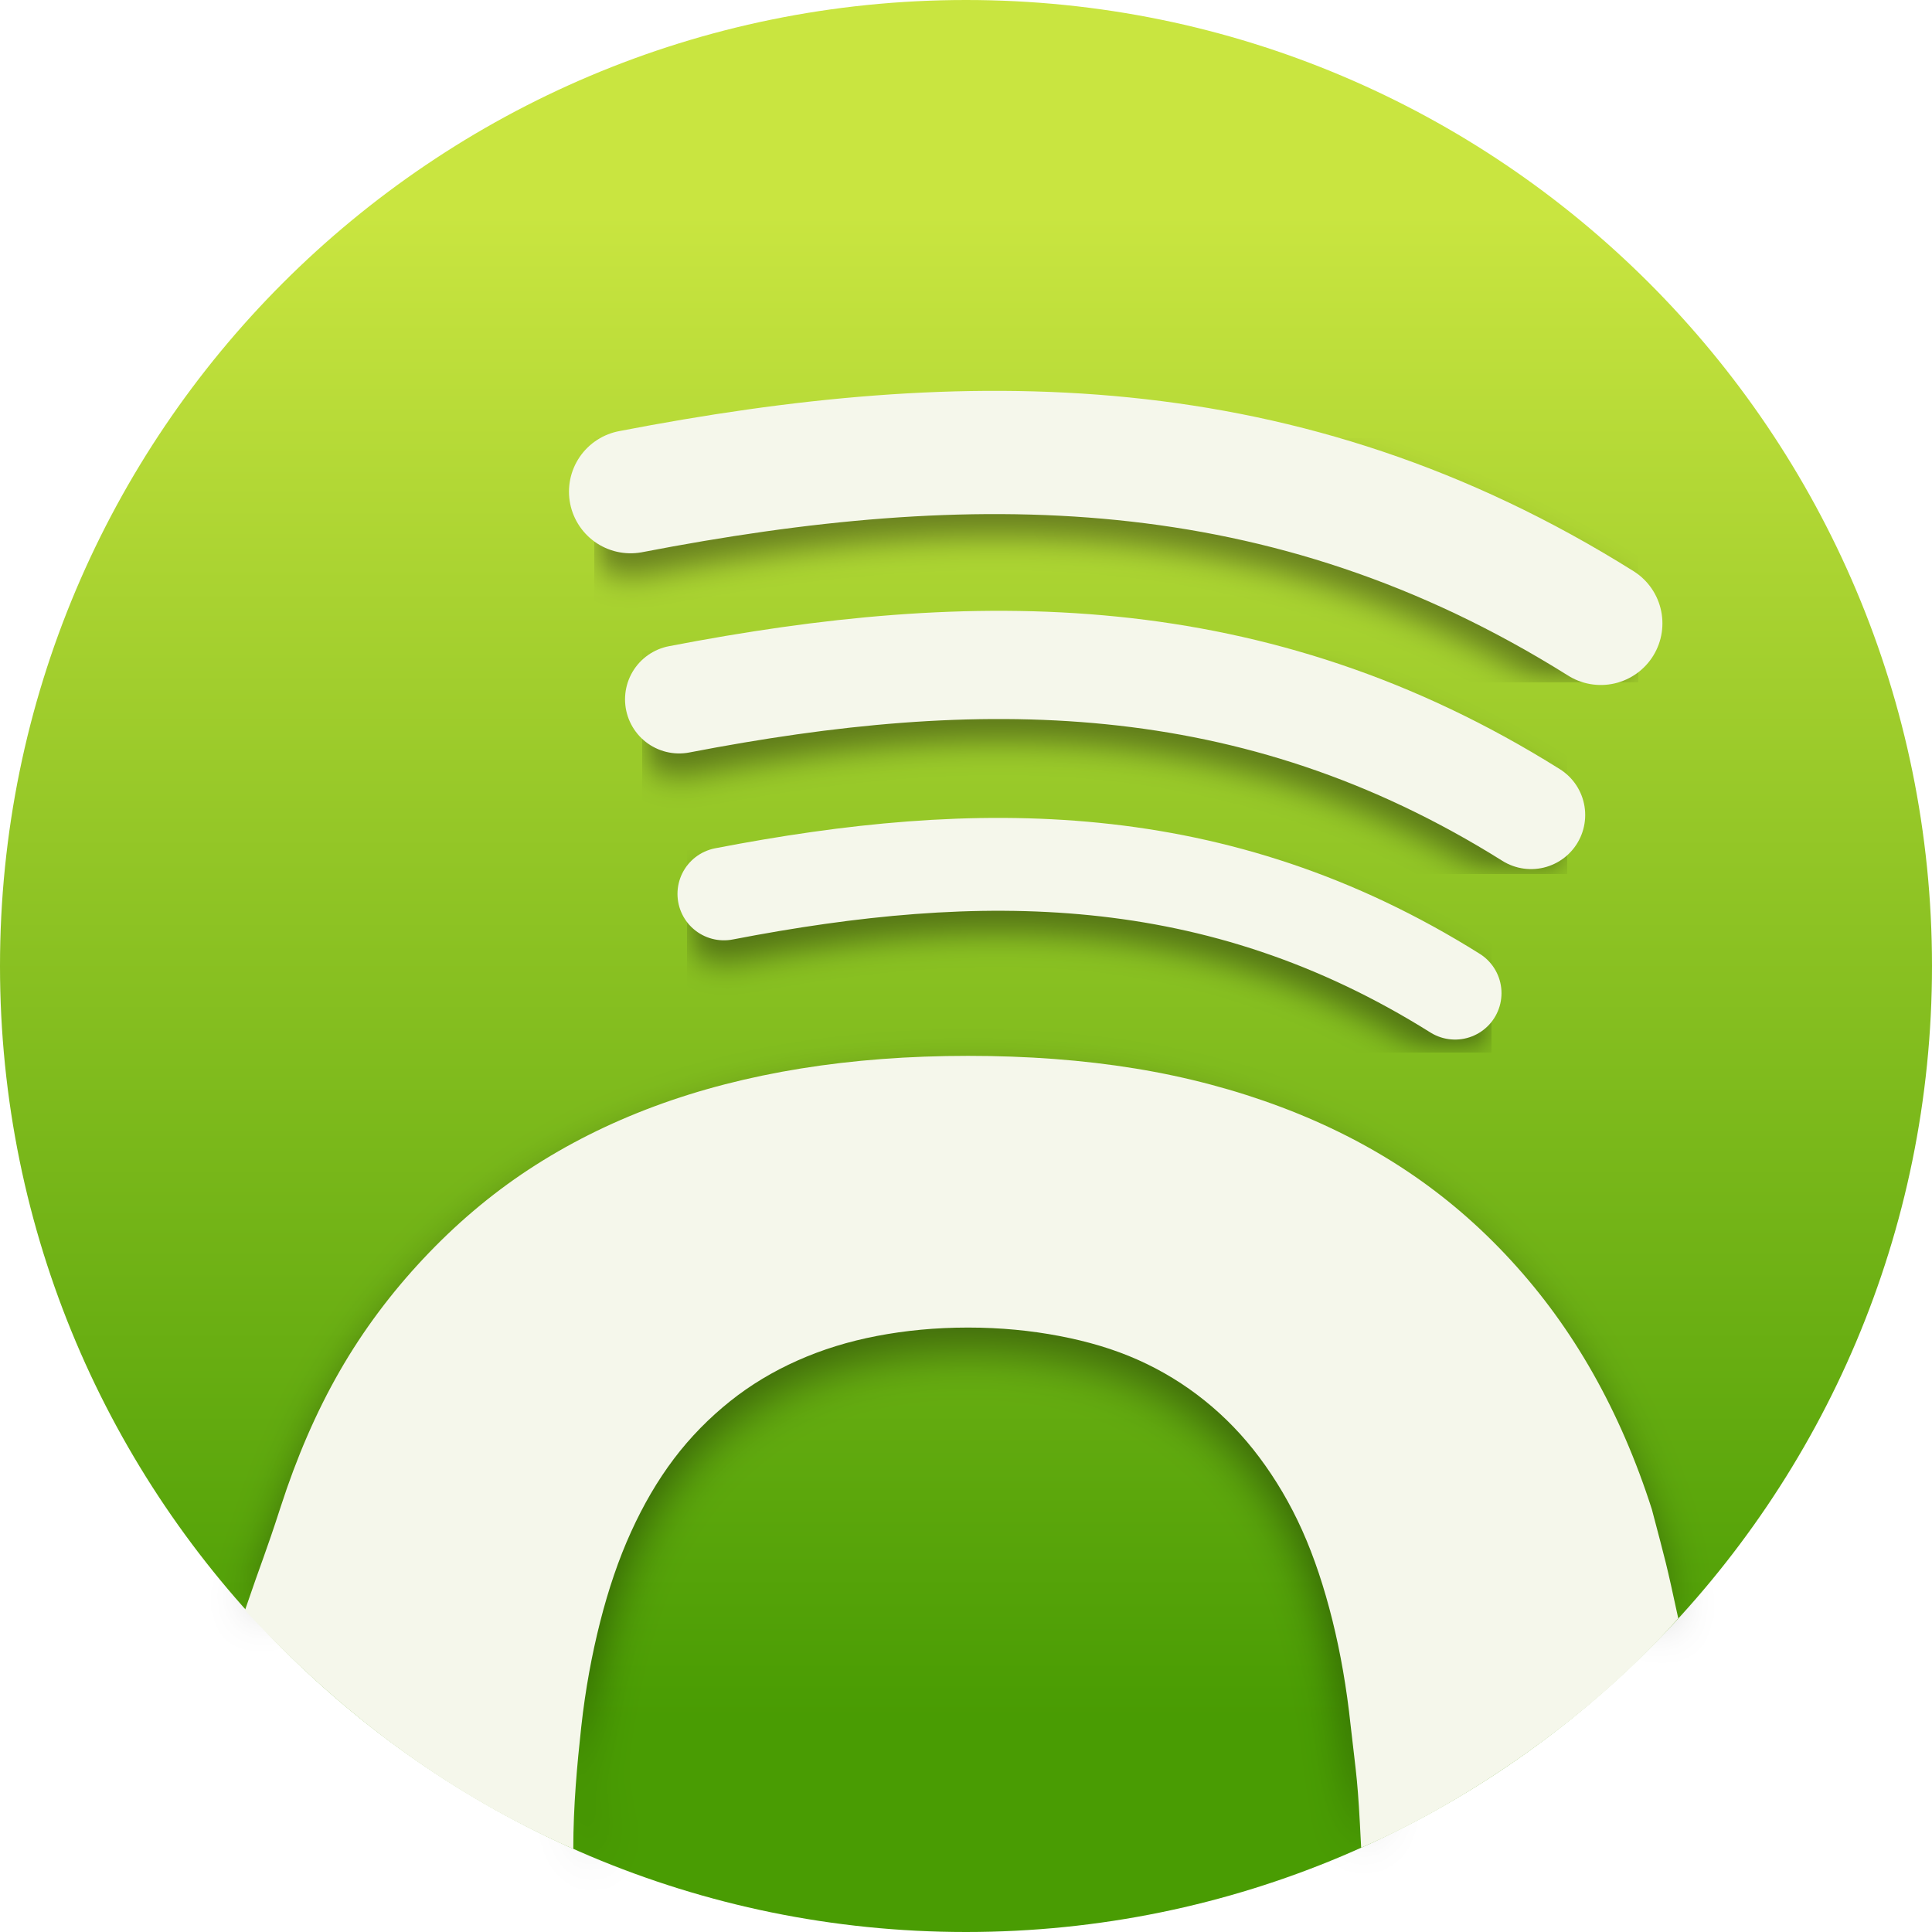
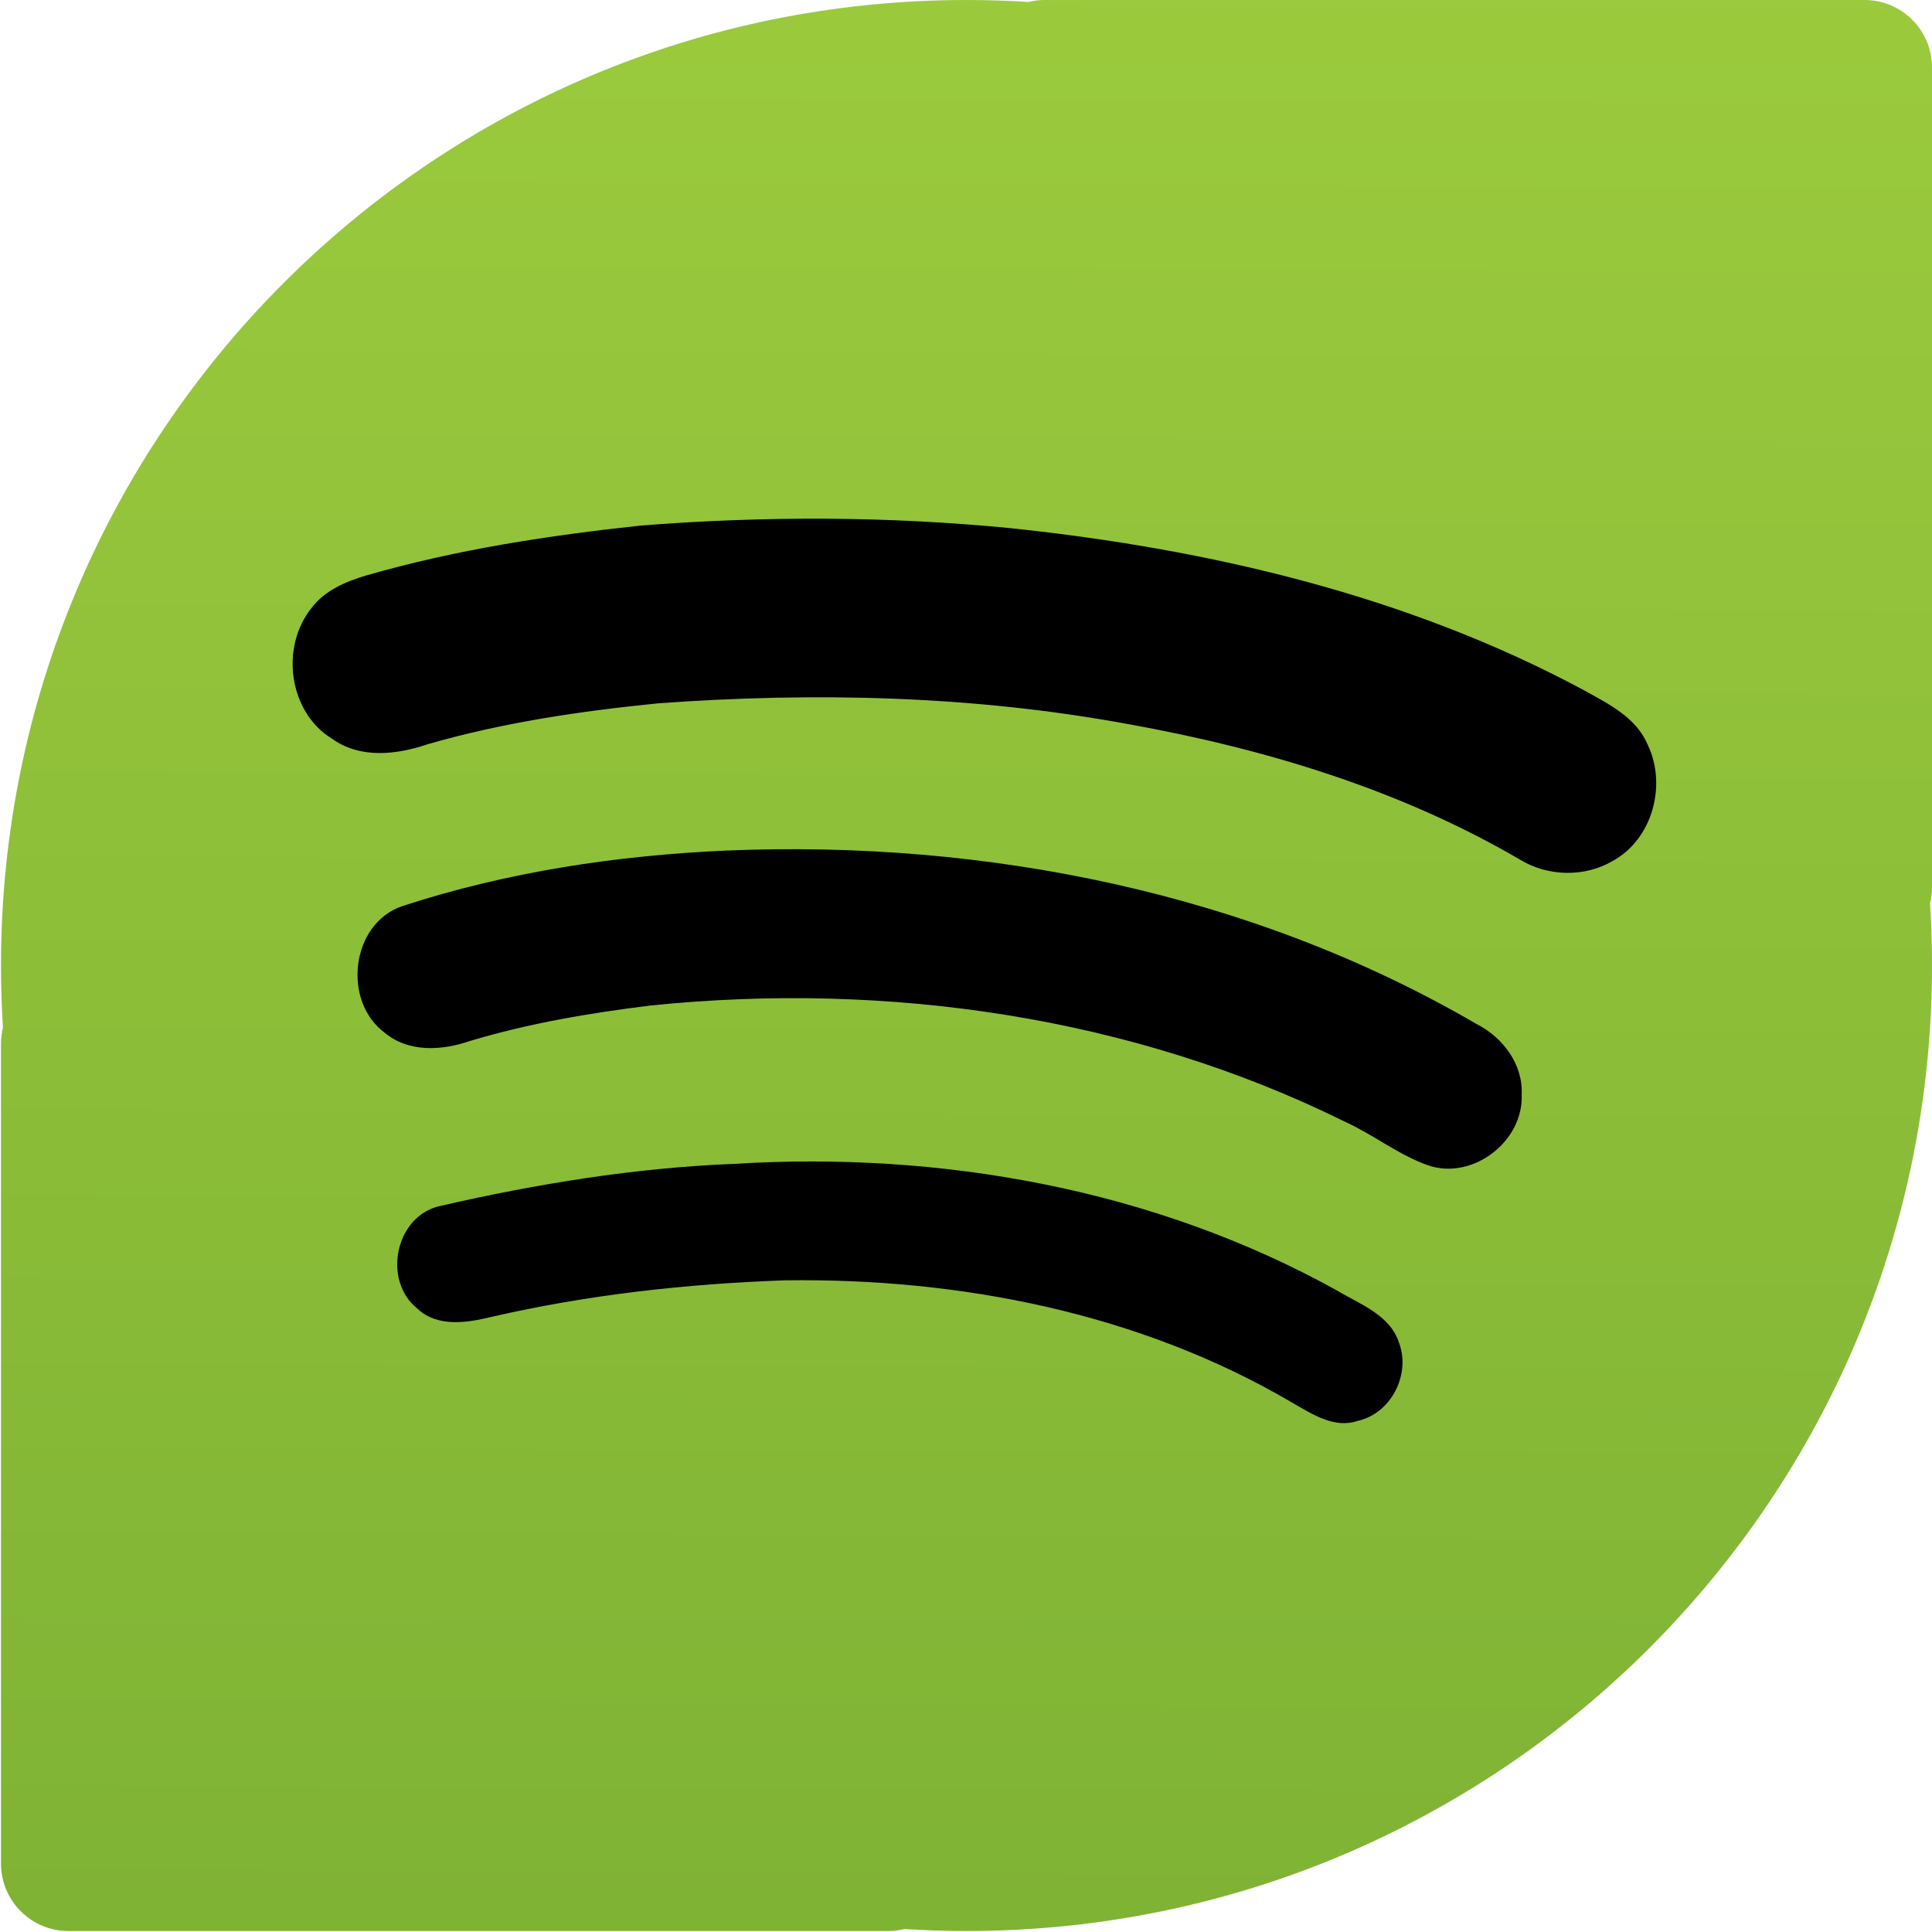
- <svg xmlns="http://www.w3.org/2000/svg" xmlns:xlink="http://www.w3.org/1999/xlink" width="86" height="86" id="svg2" version="1.1">
-   <defs id="defs4">
-     <linearGradient id="linearGradient3789-6">
-       <stop style="stop-color:#c9e540;stop-opacity:1;" offset="0" id="stop3791-0" />
-       <stop style="stop-color:#499c03;stop-opacity:1;" offset="1" id="stop3793-4" />
+ <svg xmlns="http://www.w3.org/2000/svg" xmlns:xlink="http://www.w3.org/1999/xlink" width="86px" height="86px" viewBox="0 0 86 86" version="1.1" id="svg2">
+   <description id="description6">Created with Sketch (http://www.bohemiancoding.com/sketch)</description>
+   <defs id="defs8">
+     <linearGradient x1="43.022" y1="15.873" x2="43.022" y2="89.421" id="linearGradient-1" gradientUnits="userSpaceOnUse">
+       <stop stop-color="#9CCB3D" offset="0%" id="stop11" />
+       <stop stop-color="#7EB234" offset="100%" id="stop13" />
    </linearGradient>
-     <linearGradient xlink:href="#linearGradient3789-6" id="linearGradient3776" x1="-10" y1="26.667" x2="-10" y2="73.333" gradientUnits="userSpaceOnUse" spreadMethod="pad" />
-     <filter id="filter5581" x="-0.05" width="1.099" y="-0.282" height="1.563">
-       <feGaussianBlur stdDeviation="0.673" id="feGaussianBlur5583" />
-     </filter>
-     <filter id="filter5585" x="-0.043" width="1.085" y="-0.242" height="1.483">
-       <feGaussianBlur stdDeviation="0.673" id="feGaussianBlur5587" />
-     </filter>
-     <filter id="filter5589" x="-0.037" width="1.075" y="-0.212" height="1.424">
-       <feGaussianBlur stdDeviation="0.673" id="feGaussianBlur5591" />
-     </filter>
-     <filter id="filter5601">
-       <feGaussianBlur stdDeviation="0.991" id="feGaussianBlur5603" />
-     </filter>
+     <linearGradient xlink:href="#linearGradient-1" id="linearGradient3800" gradientUnits="userSpaceOnUse" x1="53.59" y1="-4.898" x2="53.225" y2="89.056" />
  </defs>
-   <g id="layer2" style="display:inline" transform="translate(0,-4)">
-     <path style="fill:url(#linearGradient3776);fill-opacity:1;stroke:none" id="path3000" d="m 20,50 a 30,30 0 1 1 -60,0 30,30 0 1 1 60,0 z" transform="matrix(1.433333,0,0,1.433333,57.33333,-24.66666)" />
-     <path style="opacity:0.4;fill:none;stroke:#000000;stroke-width:4.134;stroke-linecap:round;stroke-linejoin:miter;stroke-miterlimit:2;stroke-opacity:1;stroke-dasharray:none;filter:url(#filter5581)" d="m 32.224,44.79 c 11.29,-2.179 21.93,-2.237 32.546,4.418" id="path3832" />
-     <path style="opacity:0.4;fill:#000000;fill-opacity:1;stroke:none;filter:url(#filter5601)" d="M 74.331,76.402 C 73.773,73.821 74.17,74.622 73.531,72.188 72.834,70.008 71.952,67.973 70.906,66.125 69.86,64.277 68.645,62.609 67.25,61.094 65.855,59.578 64.329,58.262 62.625,57.125 c -1.704,-1.137 -3.58,-2.086 -5.594,-2.844 -2.014,-0.758 -4.177,-1.34 -6.5,-1.719 -2.323,-0.379 -4.805,-0.562 -7.438,-0.562 -2.633,1.7e-5 -5.11,0.187 -7.438,0.562 -2.327,0.376 -4.51,0.936 -6.531,1.688 -2.021,0.752 -3.878,1.685 -5.594,2.812 -1.716,1.128 -3.277,2.465 -4.688,3.969 -1.41,1.504 -2.661,3.159 -3.719,5 -1.058,1.841 -1.92,3.854 -2.625,6.031 -0.705,2.178 -0.525,1.596 -1.297,3.867 14.287,-10.64 13.266,4.222 15.287,11.233 -5e-6,-1.914 -0.798,-3.609 -0.615,-5.288 0.184,-1.679 0.477,-3.244 0.844,-4.688 0.367,-1.443 0.824,-2.792 1.375,-4 0.551,-1.208 1.172,-2.277 1.906,-3.25 0.734,-0.973 1.588,-1.833 2.5,-2.562 0.912,-0.729 1.91,-1.326 3,-1.812 1.09,-0.486 2.264,-0.851 3.531,-1.094 1.268,-0.243 2.617,-0.375 4.062,-0.375 1.441,7e-6 2.801,0.134 4.062,0.375 1.261,0.241 2.419,0.58 3.5,1.062 1.081,0.482 2.068,1.089 2.969,1.812 0.901,0.724 1.717,1.566 2.438,2.531 0.721,0.965 1.366,2.044 1.906,3.25 0.541,1.206 0.983,2.553 1.344,4 0.36,1.447 0.632,2.999 0.812,4.688 0.279,2.471 0.356,1.232 0.515,4.389 1.917,-5.41 -2.921,-21.972 13.692,-9.799 z" id="path3994" />
-     <path style="opacity:0.4;fill:none;stroke:#000000;stroke-width:4.817;stroke-linecap:round;stroke-linejoin:miter;stroke-miterlimit:2;stroke-opacity:1;stroke-dasharray:none;display:inline;filter:url(#filter5585)" d="m 30.231,36.13 c 13.155,-2.538 25.553,-2.607 37.923,5.148" id="path3832-1" />
-     <path style="opacity:0.4;fill:none;stroke:#000000;stroke-width:5.486;stroke-linecap:round;stroke-linejoin:miter;stroke-miterlimit:2;stroke-opacity:1;stroke-dasharray:none;display:inline;filter:url(#filter5589)" d="m 28.07,26.886 c 14.981,-2.891 29.1,-2.969 43.187,5.862" id="path3832-1-5" />
-   </g>
-   <g id="layer1" style="display:inline">
-     <path style="fill:none;stroke:#f5f7eb;stroke-width:4.134;stroke-linecap:round;stroke-linejoin:miter;stroke-miterlimit:2;stroke-opacity:1;stroke-dasharray:none;display:inline" d="m 32.224,39.79 c 11.29,-2.179 21.93,-2.237 32.546,4.418" id="path3832-4" />
-     <path style="fill:#f5f7eb;fill-opacity:1;stroke:none;display:inline" d="M 74.706,72.043 C 74.148,69.462 74.17,69.622 73.531,67.188 72.834,65.008 71.952,62.973 70.906,61.125 69.86,59.277 68.645,57.609 67.25,56.094 65.855,54.578 64.329,53.262 62.625,52.125 c -1.704,-1.137 -3.58,-2.086 -5.594,-2.844 -2.014,-0.758 -4.177,-1.34 -6.5,-1.719 -2.323,-0.379 -4.805,-0.562 -7.438,-0.562 -2.633,1.7e-5 -5.11,0.187 -7.438,0.562 -2.327,0.376 -4.51,0.936 -6.531,1.688 -2.021,0.752 -3.878,1.685 -5.594,2.812 -1.716,1.128 -3.277,2.465 -4.688,3.969 -1.41,1.504 -2.661,3.159 -3.719,5 -1.058,1.841 -1.92,3.854 -2.625,6.031 -0.705,2.178 -0.821,2.346 -1.594,4.617 2.819,3.039 7.514,7.499 14.615,10.624 -5e-6,-1.914 0.17,-3.75 0.354,-5.428 0.184,-1.679 0.477,-3.244 0.844,-4.688 0.367,-1.443 0.824,-2.792 1.375,-4 0.551,-1.208 1.172,-2.277 1.906,-3.25 0.734,-0.973 1.588,-1.833 2.5,-2.562 0.912,-0.729 1.91,-1.326 3,-1.812 1.09,-0.486 2.264,-0.851 3.531,-1.094 1.268,-0.243 2.617,-0.375 4.062,-0.375 1.441,7e-6 2.801,0.134 4.062,0.375 1.261,0.241 2.419,0.58 3.5,1.062 1.081,0.482 2.068,1.089 2.969,1.812 0.901,0.724 1.717,1.566 2.438,2.531 0.721,0.965 1.366,2.044 1.906,3.25 0.541,1.206 0.983,2.553 1.344,4 0.36,1.447 0.632,2.999 0.812,4.688 0.279,2.471 0.309,2.279 0.468,5.436 4.241,-1.832 9.915,-5.466 14.113,-10.206 z" id="path3994-2" />
-     <path style="fill:none;stroke:#f5f7eb;stroke-width:4.817;stroke-linecap:round;stroke-linejoin:miter;stroke-miterlimit:2;stroke-opacity:1;stroke-dasharray:none;display:inline" d="m 30.231,31.13 c 13.155,-2.538 25.553,-2.607 37.923,5.148" id="path3832-1-3" />
-     <path style="fill:none;stroke:#f5f7eb;stroke-width:5.486;stroke-linecap:round;stroke-linejoin:miter;stroke-miterlimit:2;stroke-opacity:1;stroke-dasharray:none;display:inline" d="m 28.07,21.886 c 14.981,-2.891 29.1,-2.969 43.187,5.862" id="path3832-1-5-2" />
-   </g>
+   <path style="fill:url(#linearGradient3800);fill-rule:evenodd;stroke:none" id="Oval-1-copy-2" d="M 45.786,0.087 C 44.872,0.029 43.951,0 43.022,0 19.286,0 0.044,19.242 0.044,42.978 c 0,0.929 0.029,1.85 0.087,2.764 l 0,0 c -0.057,0.232 -0.087,0.474 -0.087,0.724 l 0,36.485 c 0,1.66 1.342,3.005 3.005,3.005 l 36.485,0 c 0.249,0 0.492,-0.03 0.724,-0.087 0.914,0.058 1.836,0.087 2.764,0.087 C 66.758,85.956 86,66.714 86,42.978 86,42.05 85.971,41.128 85.913,40.214 85.97,39.982 86,39.74 86,39.49 L 86,3.005 C 86,1.345 84.658,0 82.995,0 L 46.51,0 c -0.249,0 -0.492,0.03 -0.724,0.087 z m 0,0" />
+   <path style="fill:#000000;fill-rule:evenodd;stroke:none" id="Shape-copy" d="m 28.529,23.394 c 5.496,-0.431 11.025,-0.419 16.512,0.122 8.792,0.931 17.604,2.989 25.438,7.194 1.094,0.61 2.358,1.216 2.867,2.445 0.86,1.787 0.214,4.197 -1.553,5.166 -1.252,0.738 -2.9,0.702 -4.134,-0.057 C 62.309,35.139 56.293,33.324 50.219,32.233 43.328,30.96 36.268,30.799 29.29,31.308 c -3.459,0.348 -6.918,0.854 -10.261,1.823 -1.374,0.467 -2.998,0.654 -4.247,-0.247 -1.936,-1.181 -2.311,-4.075 -0.922,-5.811 0.586,-0.785 1.523,-1.184 2.433,-1.454 3.994,-1.154 8.11,-1.782 12.236,-2.225 0,0 -4.125,0.443 0,0 l 0,0 0,0 z m 0,0" />
+   <path style="fill:#000000;fill-rule:evenodd;stroke:none" id="path18" d="m 32.36,37.86 c 11.528,-0.476 23.341,1.88 33.364,7.721 1.169,0.592 2.073,1.784 2.011,3.138 0.095,2.082 -2.177,3.831 -4.161,3.156 -1.315,-0.461 -2.421,-1.356 -3.685,-1.933 -9.499,-4.702 -20.397,-6.258 -30.895,-5.187 -2.724,0.333 -5.449,0.794 -8.081,1.585 -1.231,0.425 -2.706,0.52 -3.771,-0.354 -1.918,-1.401 -1.535,-4.875 0.773,-5.654 4.66,-1.523 9.556,-2.257 14.445,-2.472 0,0 -4.889,0.214 0,0 l 0,0 0,0 z m 0,0" />
+   <path style="fill:#000000;fill-rule:evenodd;stroke:none" id="path20" d="m 32.648,51.809 c 9.226,-0.574 18.728,1.121 26.86,5.633 1.023,0.613 2.364,1.083 2.766,2.326 0.532,1.404 -0.345,3.144 -1.826,3.477 -1.065,0.369 -2.064,-0.318 -2.95,-0.821 -6.787,-3.982 -14.77,-5.541 -22.577,-5.431 -4.375,0.155 -8.747,0.639 -13.021,1.621 -1.1,0.268 -2.424,0.491 -3.334,-0.375 -1.553,-1.252 -0.967,-4.122 1.023,-4.556 4.289,-0.984 8.658,-1.698 13.059,-1.874 0,0 -4.402,0.175 0,0 l 0,0 0,0 z m 0,0" />
</svg>
